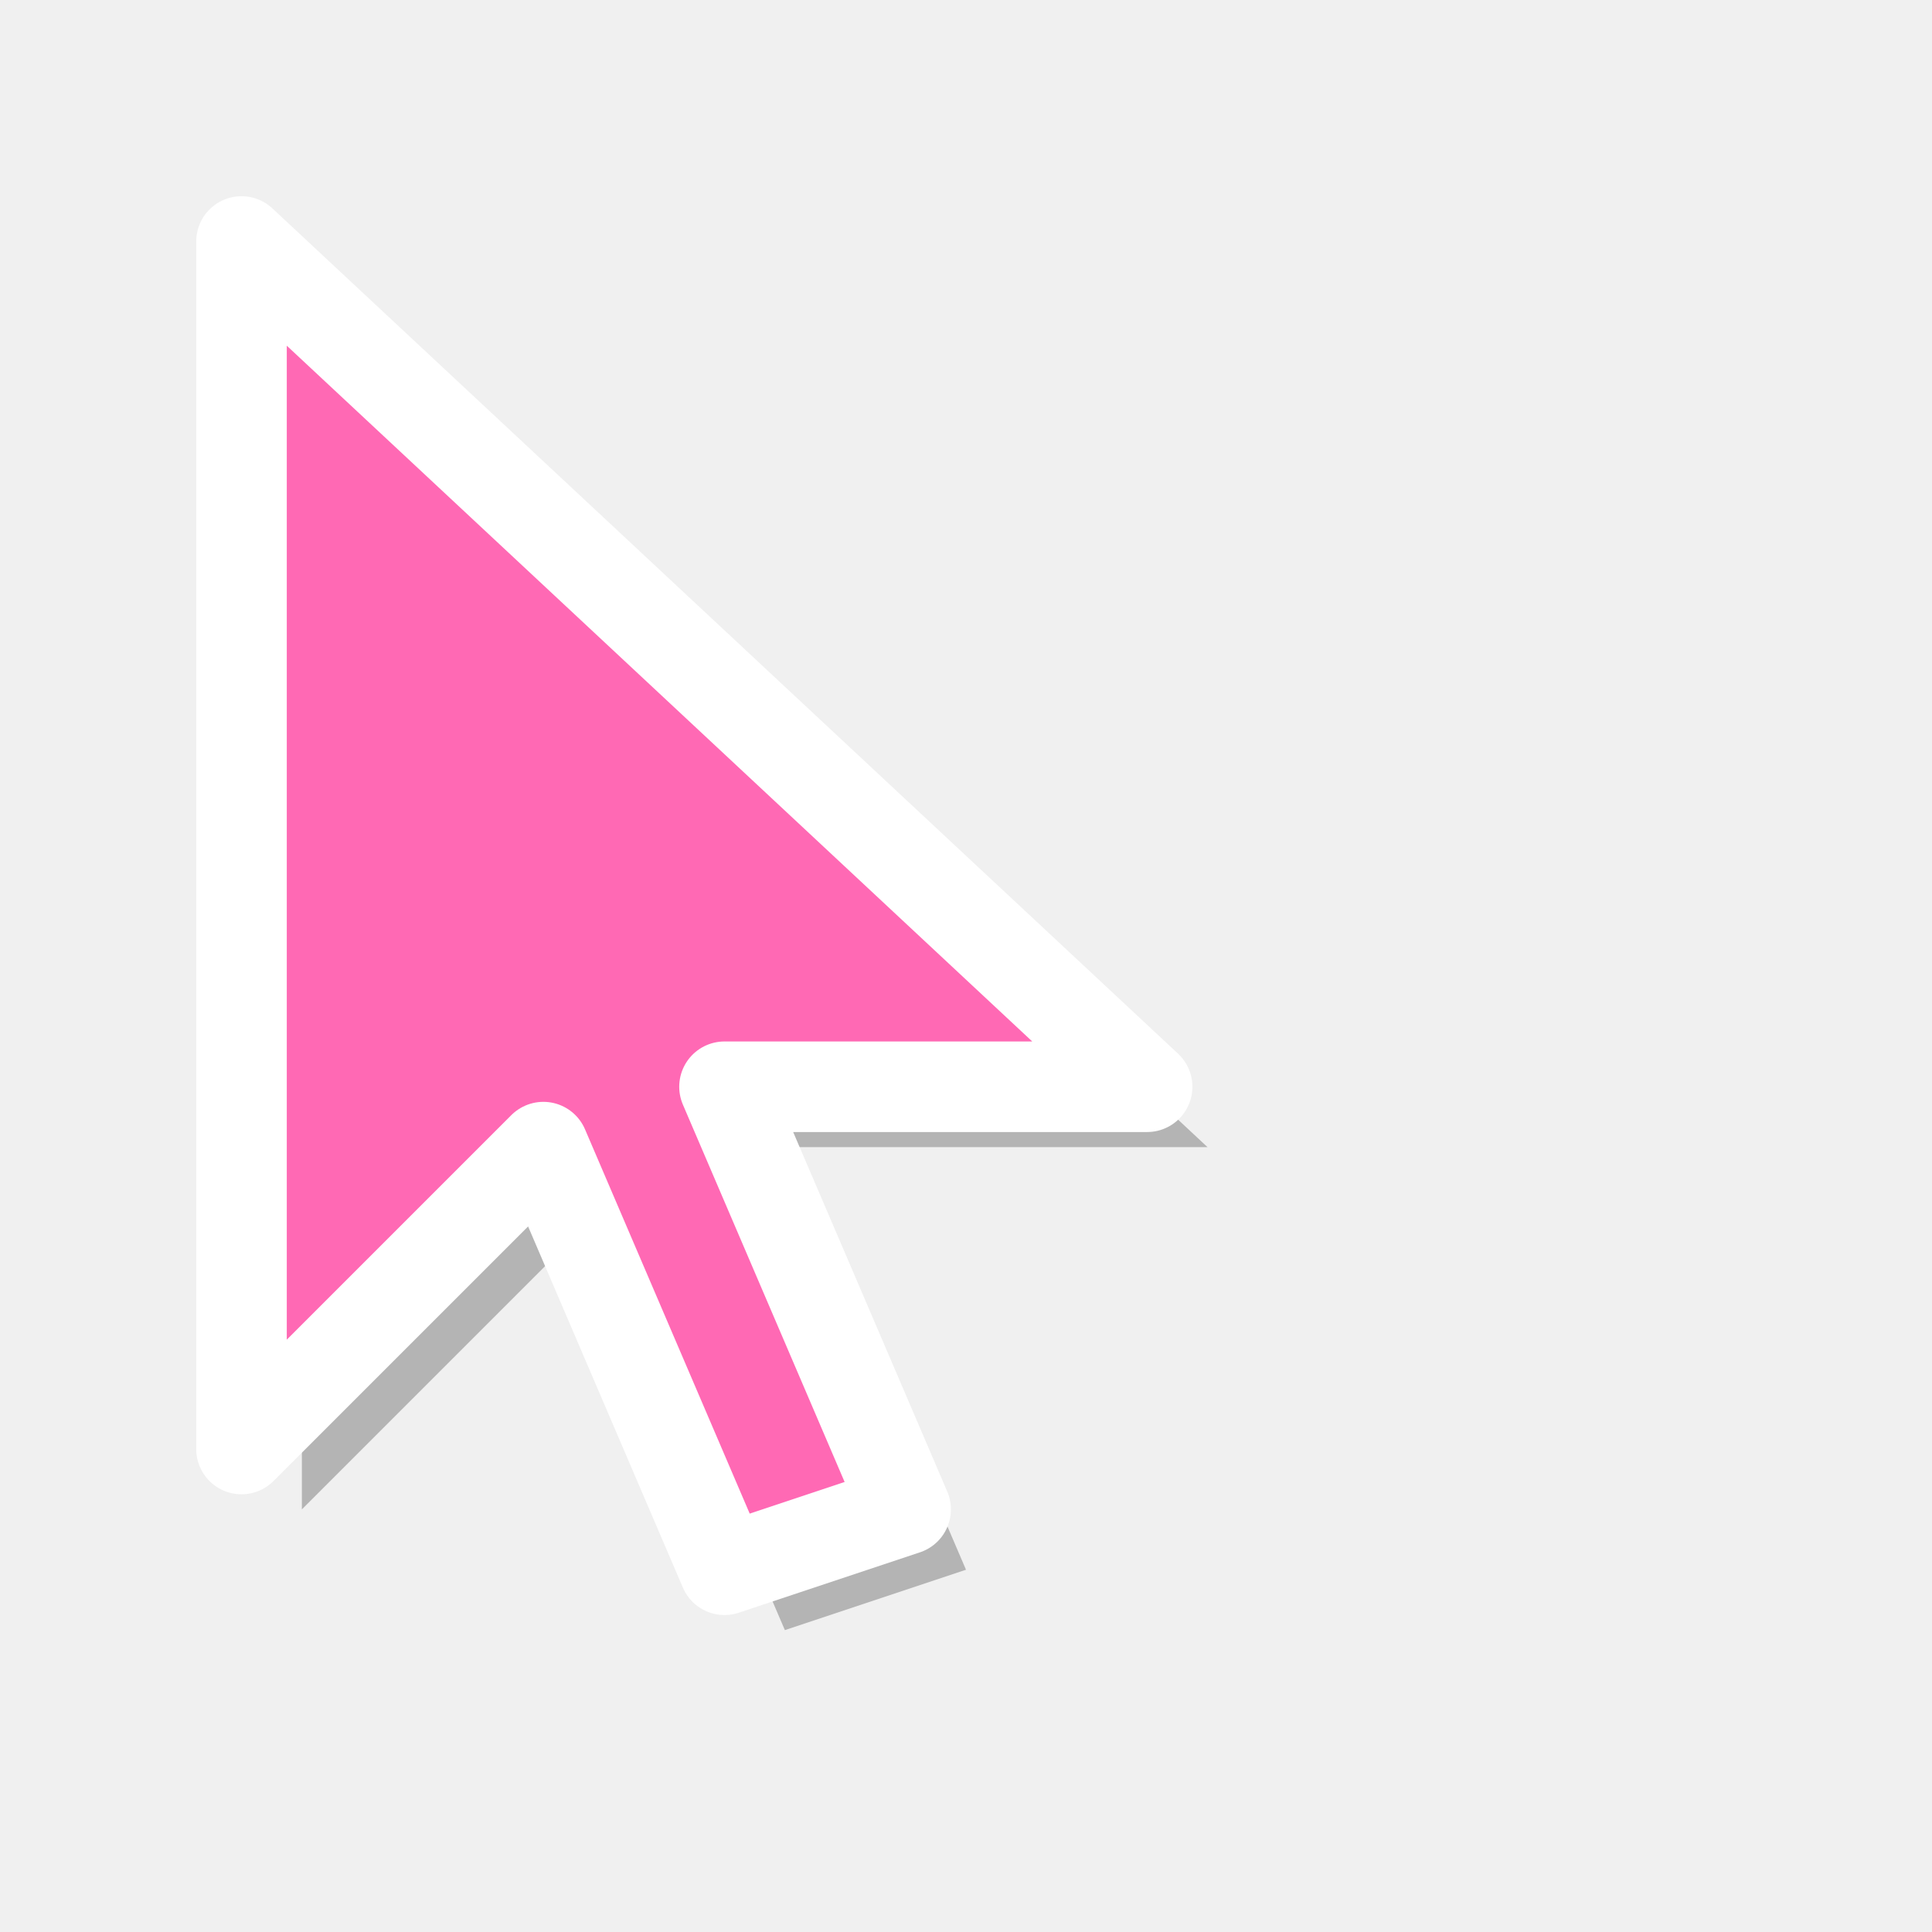
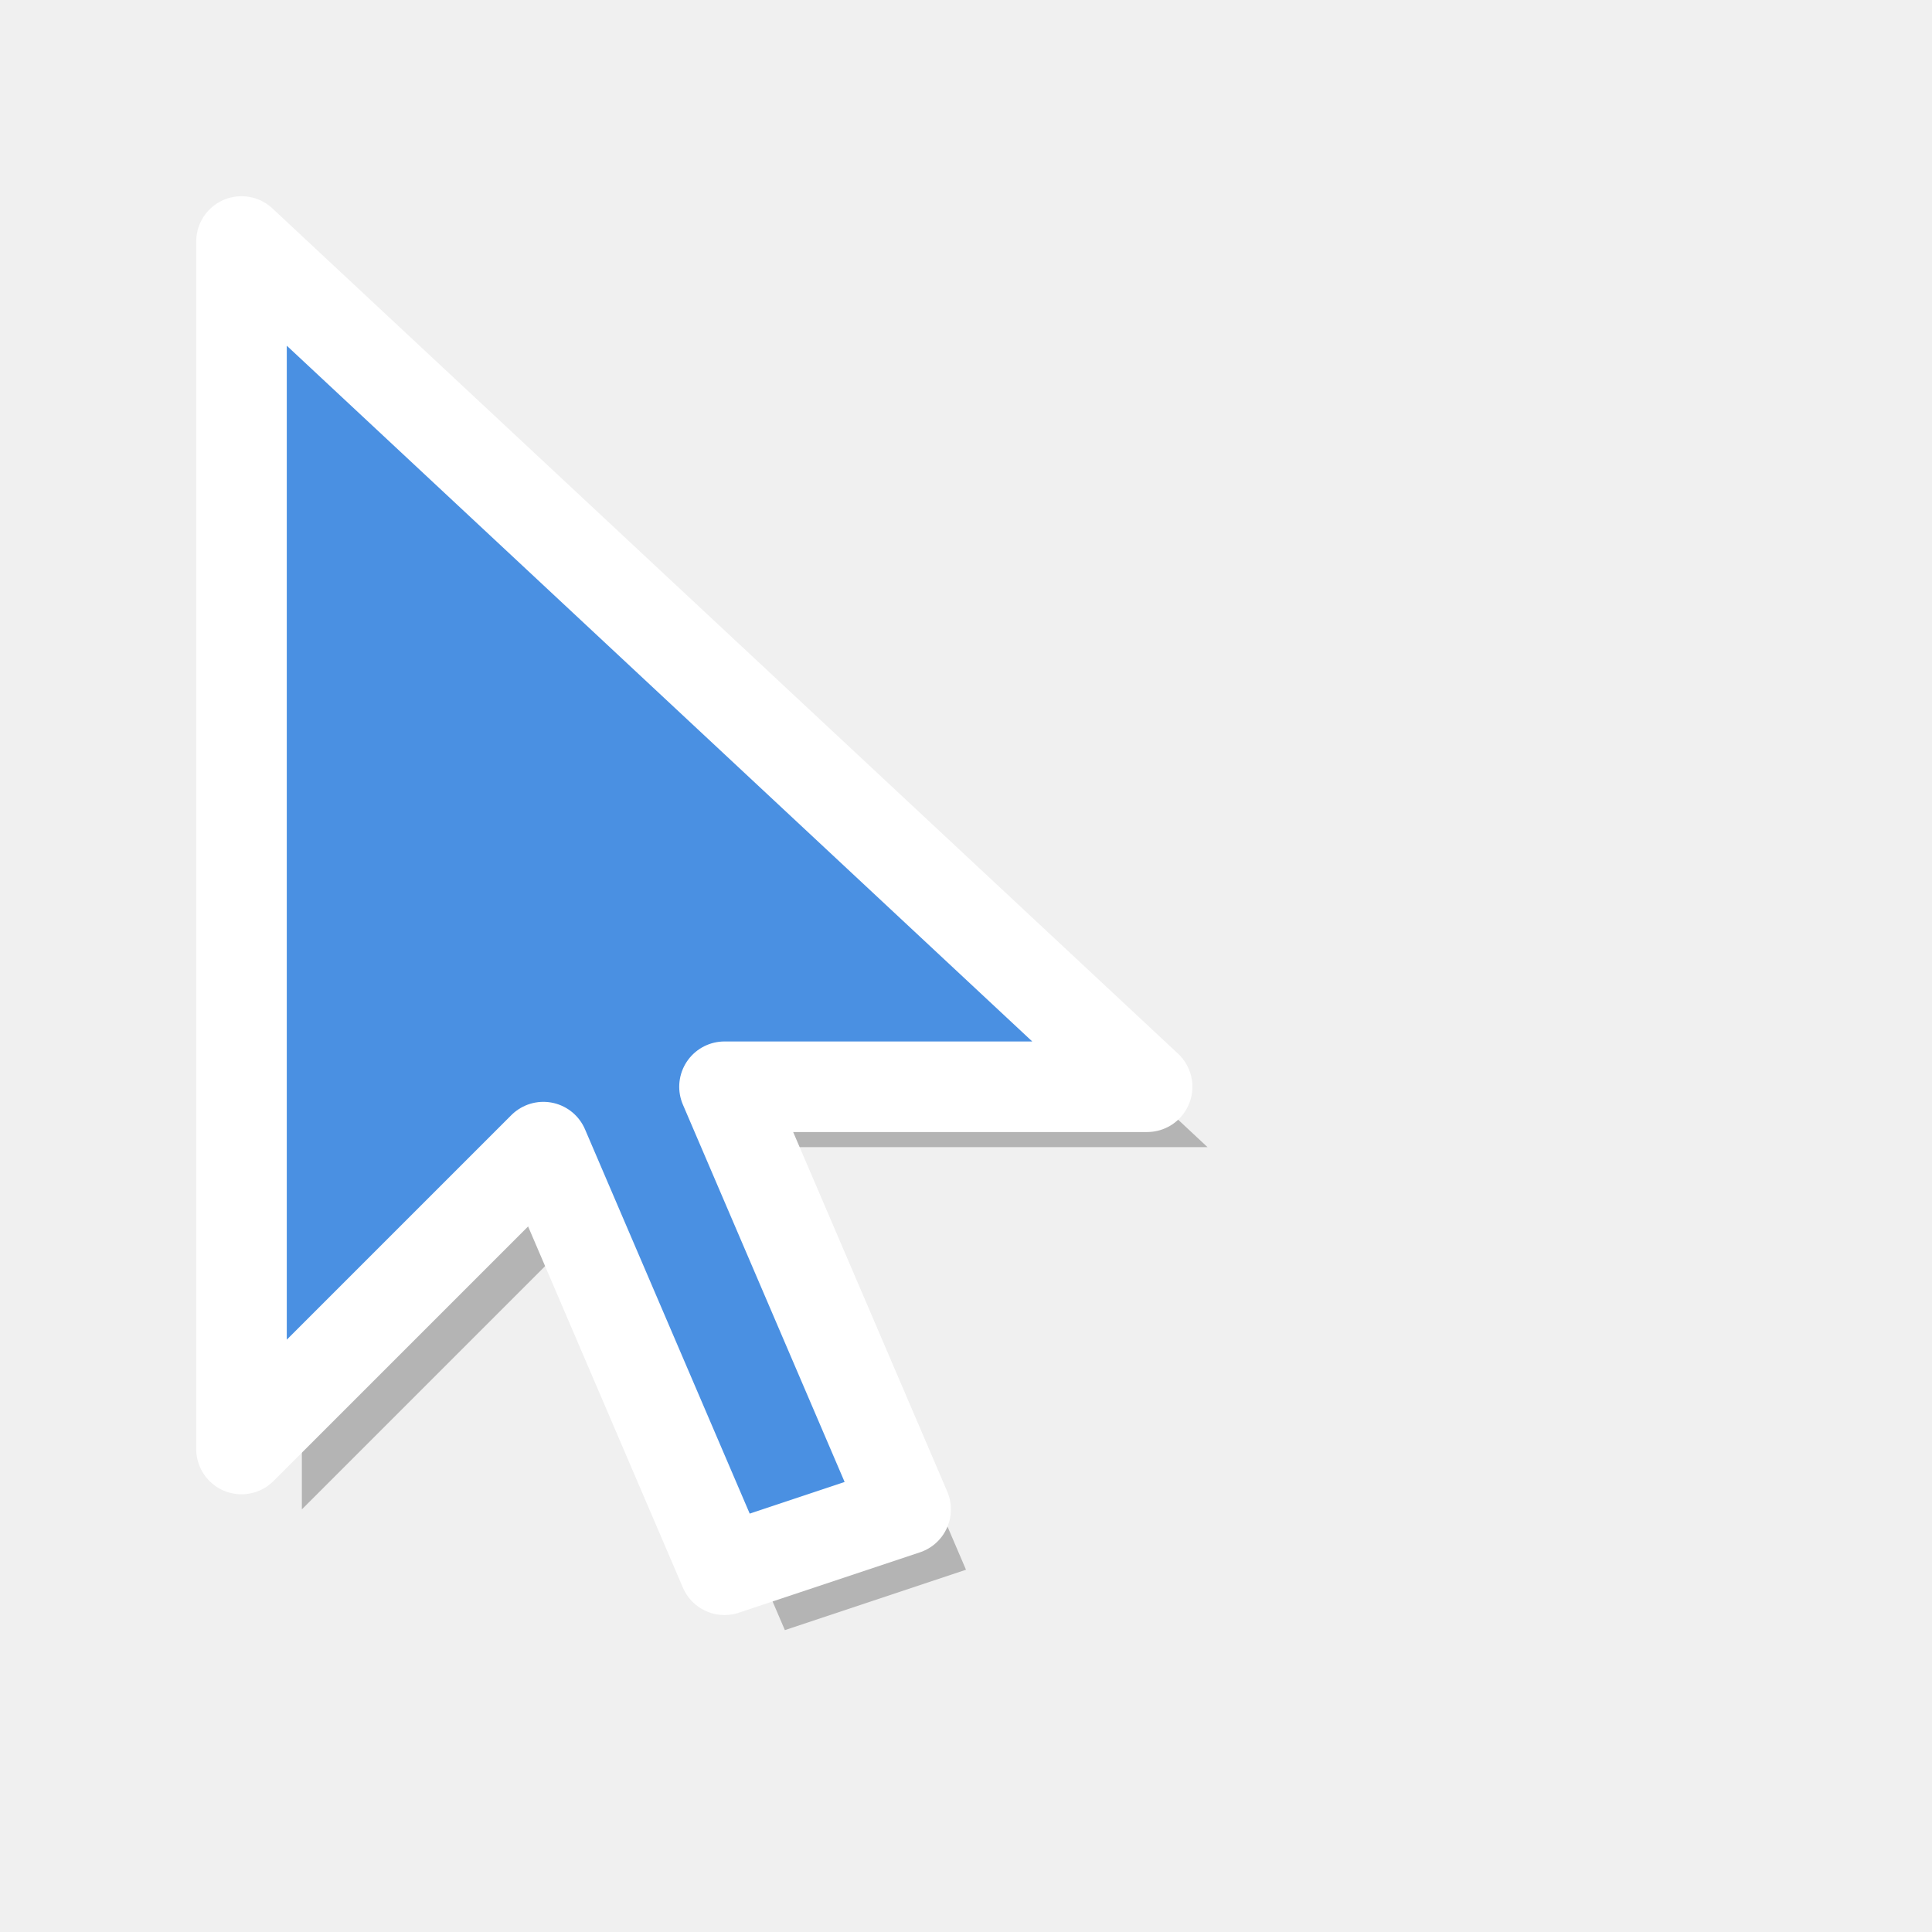
<svg xmlns="http://www.w3.org/2000/svg" width="32" height="32" viewBox="0 0 32 32">
  <path d="M 5 5 L 5 25 L 10 20 L 13 27 L 16 26 L 13 19 L 20 19 Z" fill="#000000" opacity="0.25" />
-   <path d="M 4 4 L 4 24 L 9 19 L 12 26 L 15 25 L 12 18 L 19 18 Z" fill="#ff69b4" stroke="#ffffff" stroke-width="1.5" stroke-linejoin="round" />
+   <path d="M 4 4 L 4 24 L 9 19 L 12 26 L 15 25 L 12 18 L 19 18 Z" fill="#4a90e2" stroke="#ffffff" stroke-width="1.5" stroke-linejoin="round" />
</svg>
